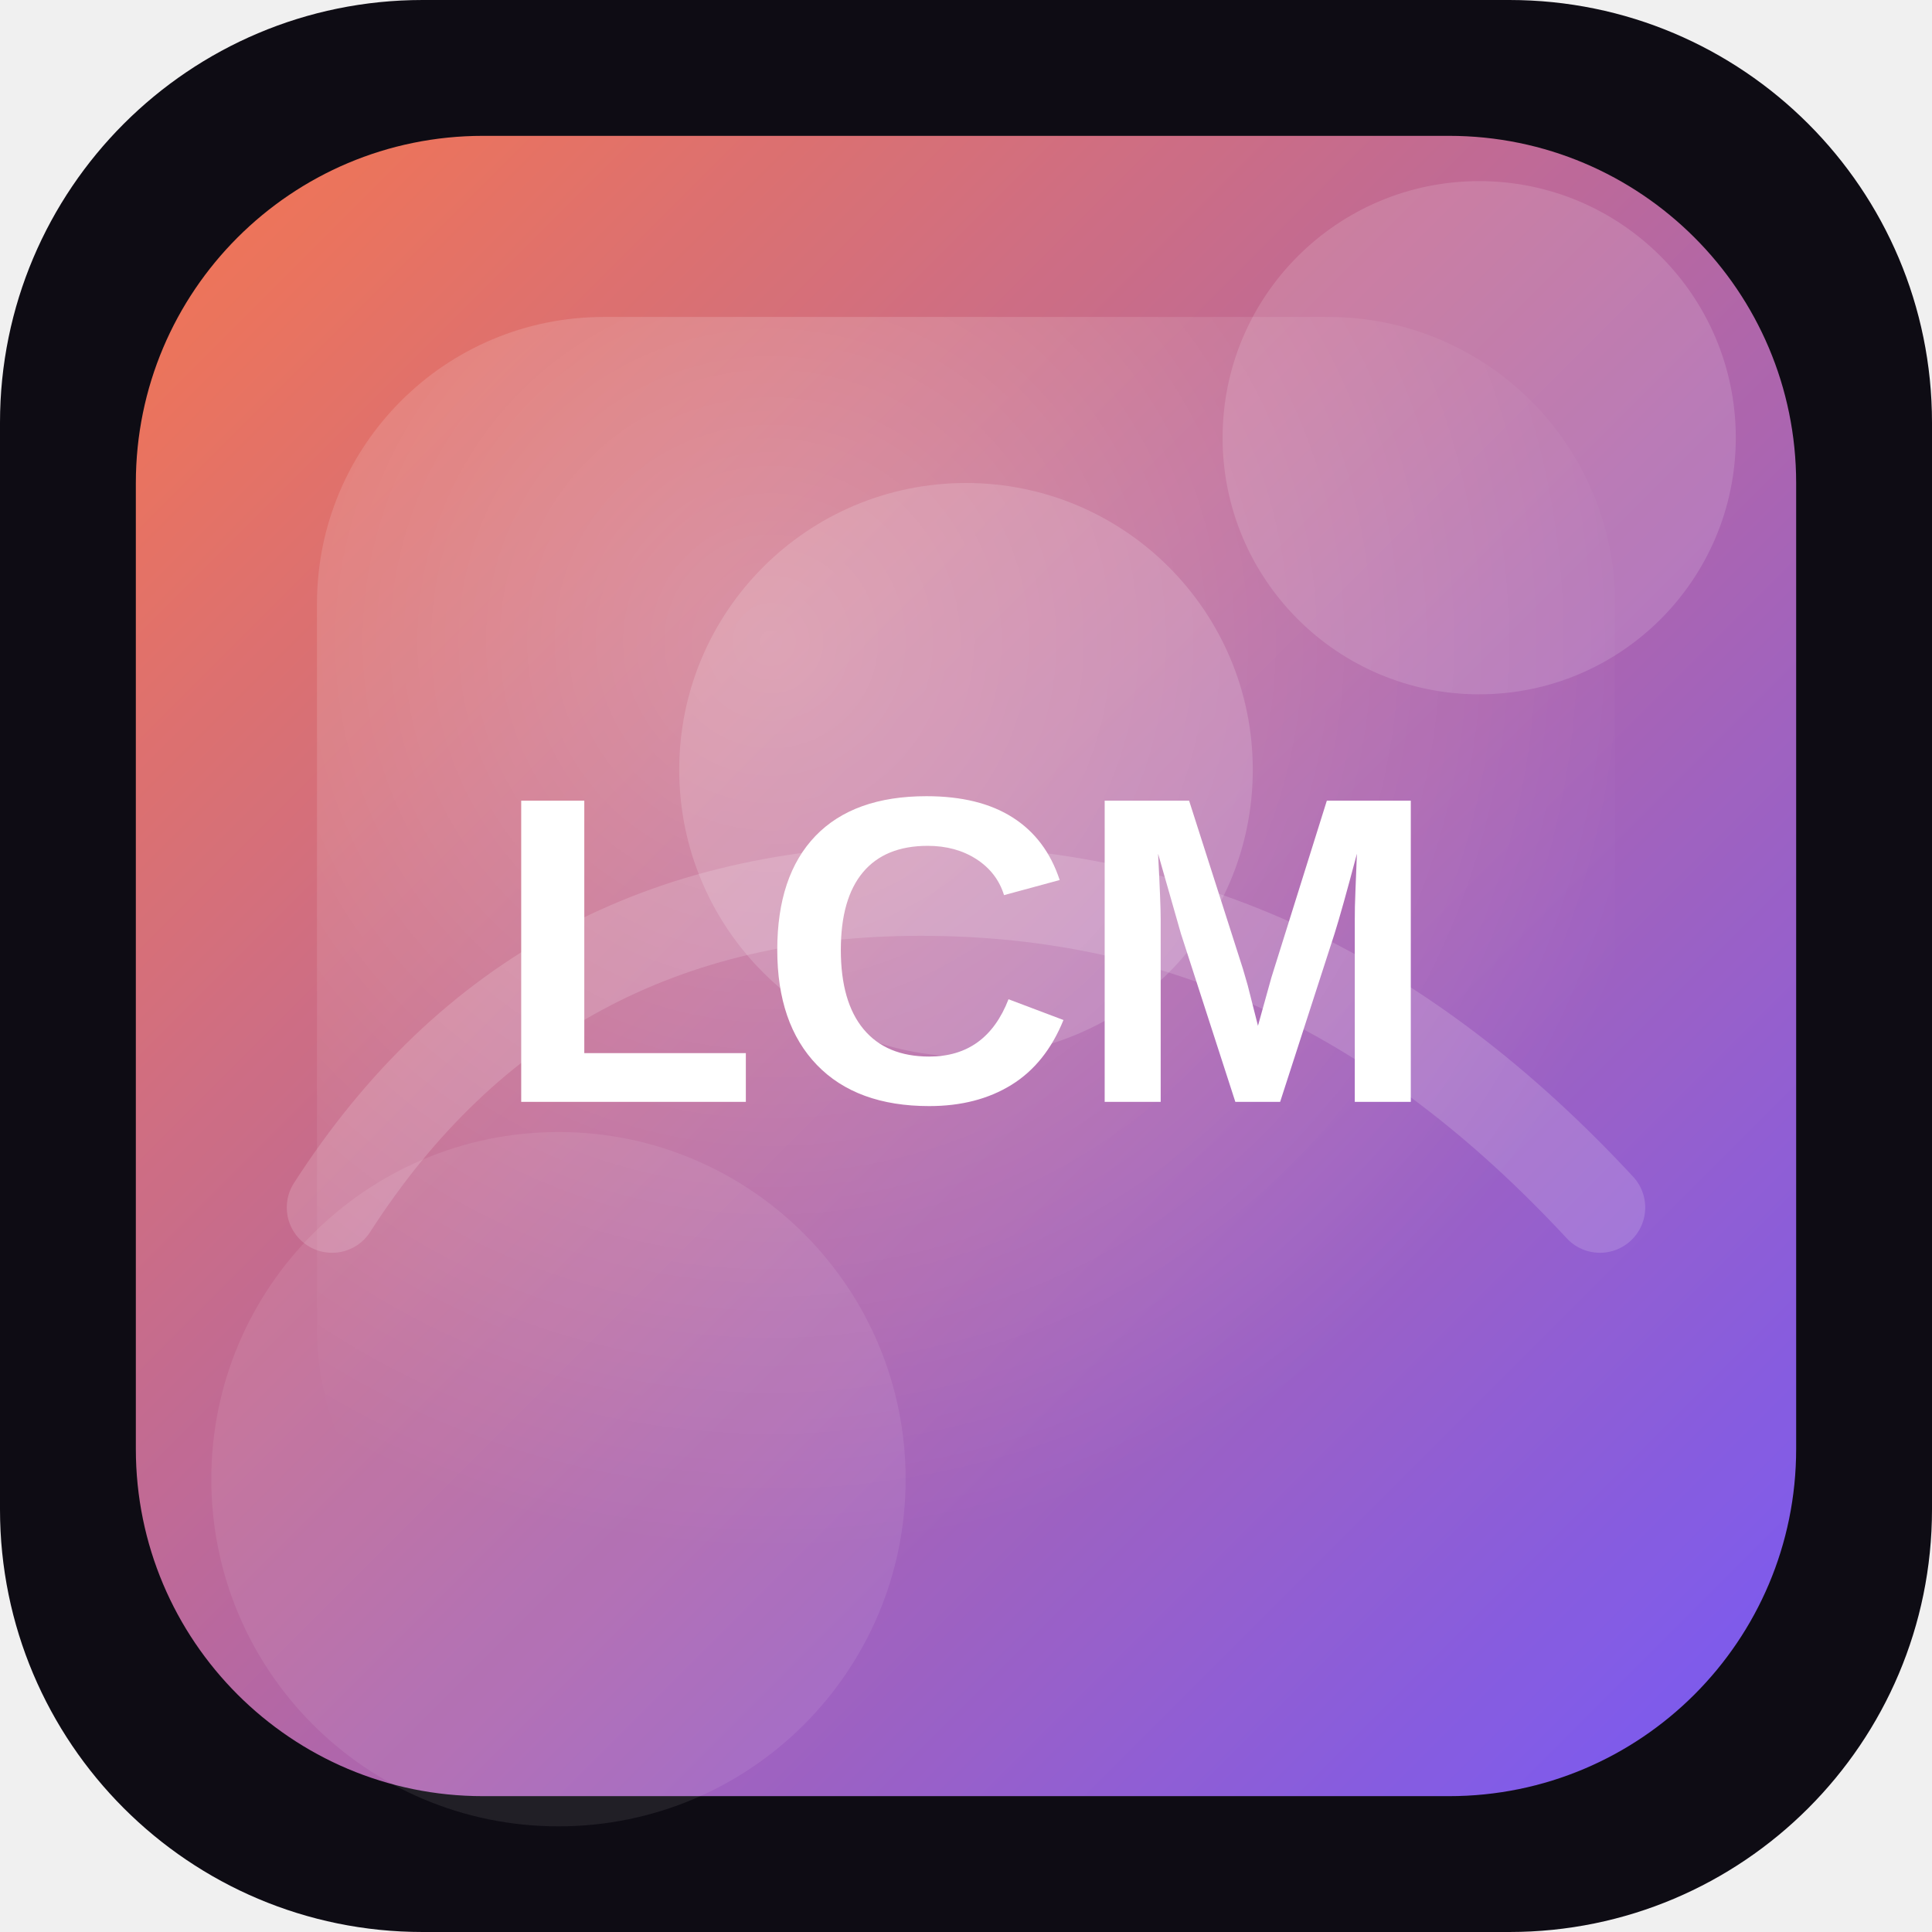
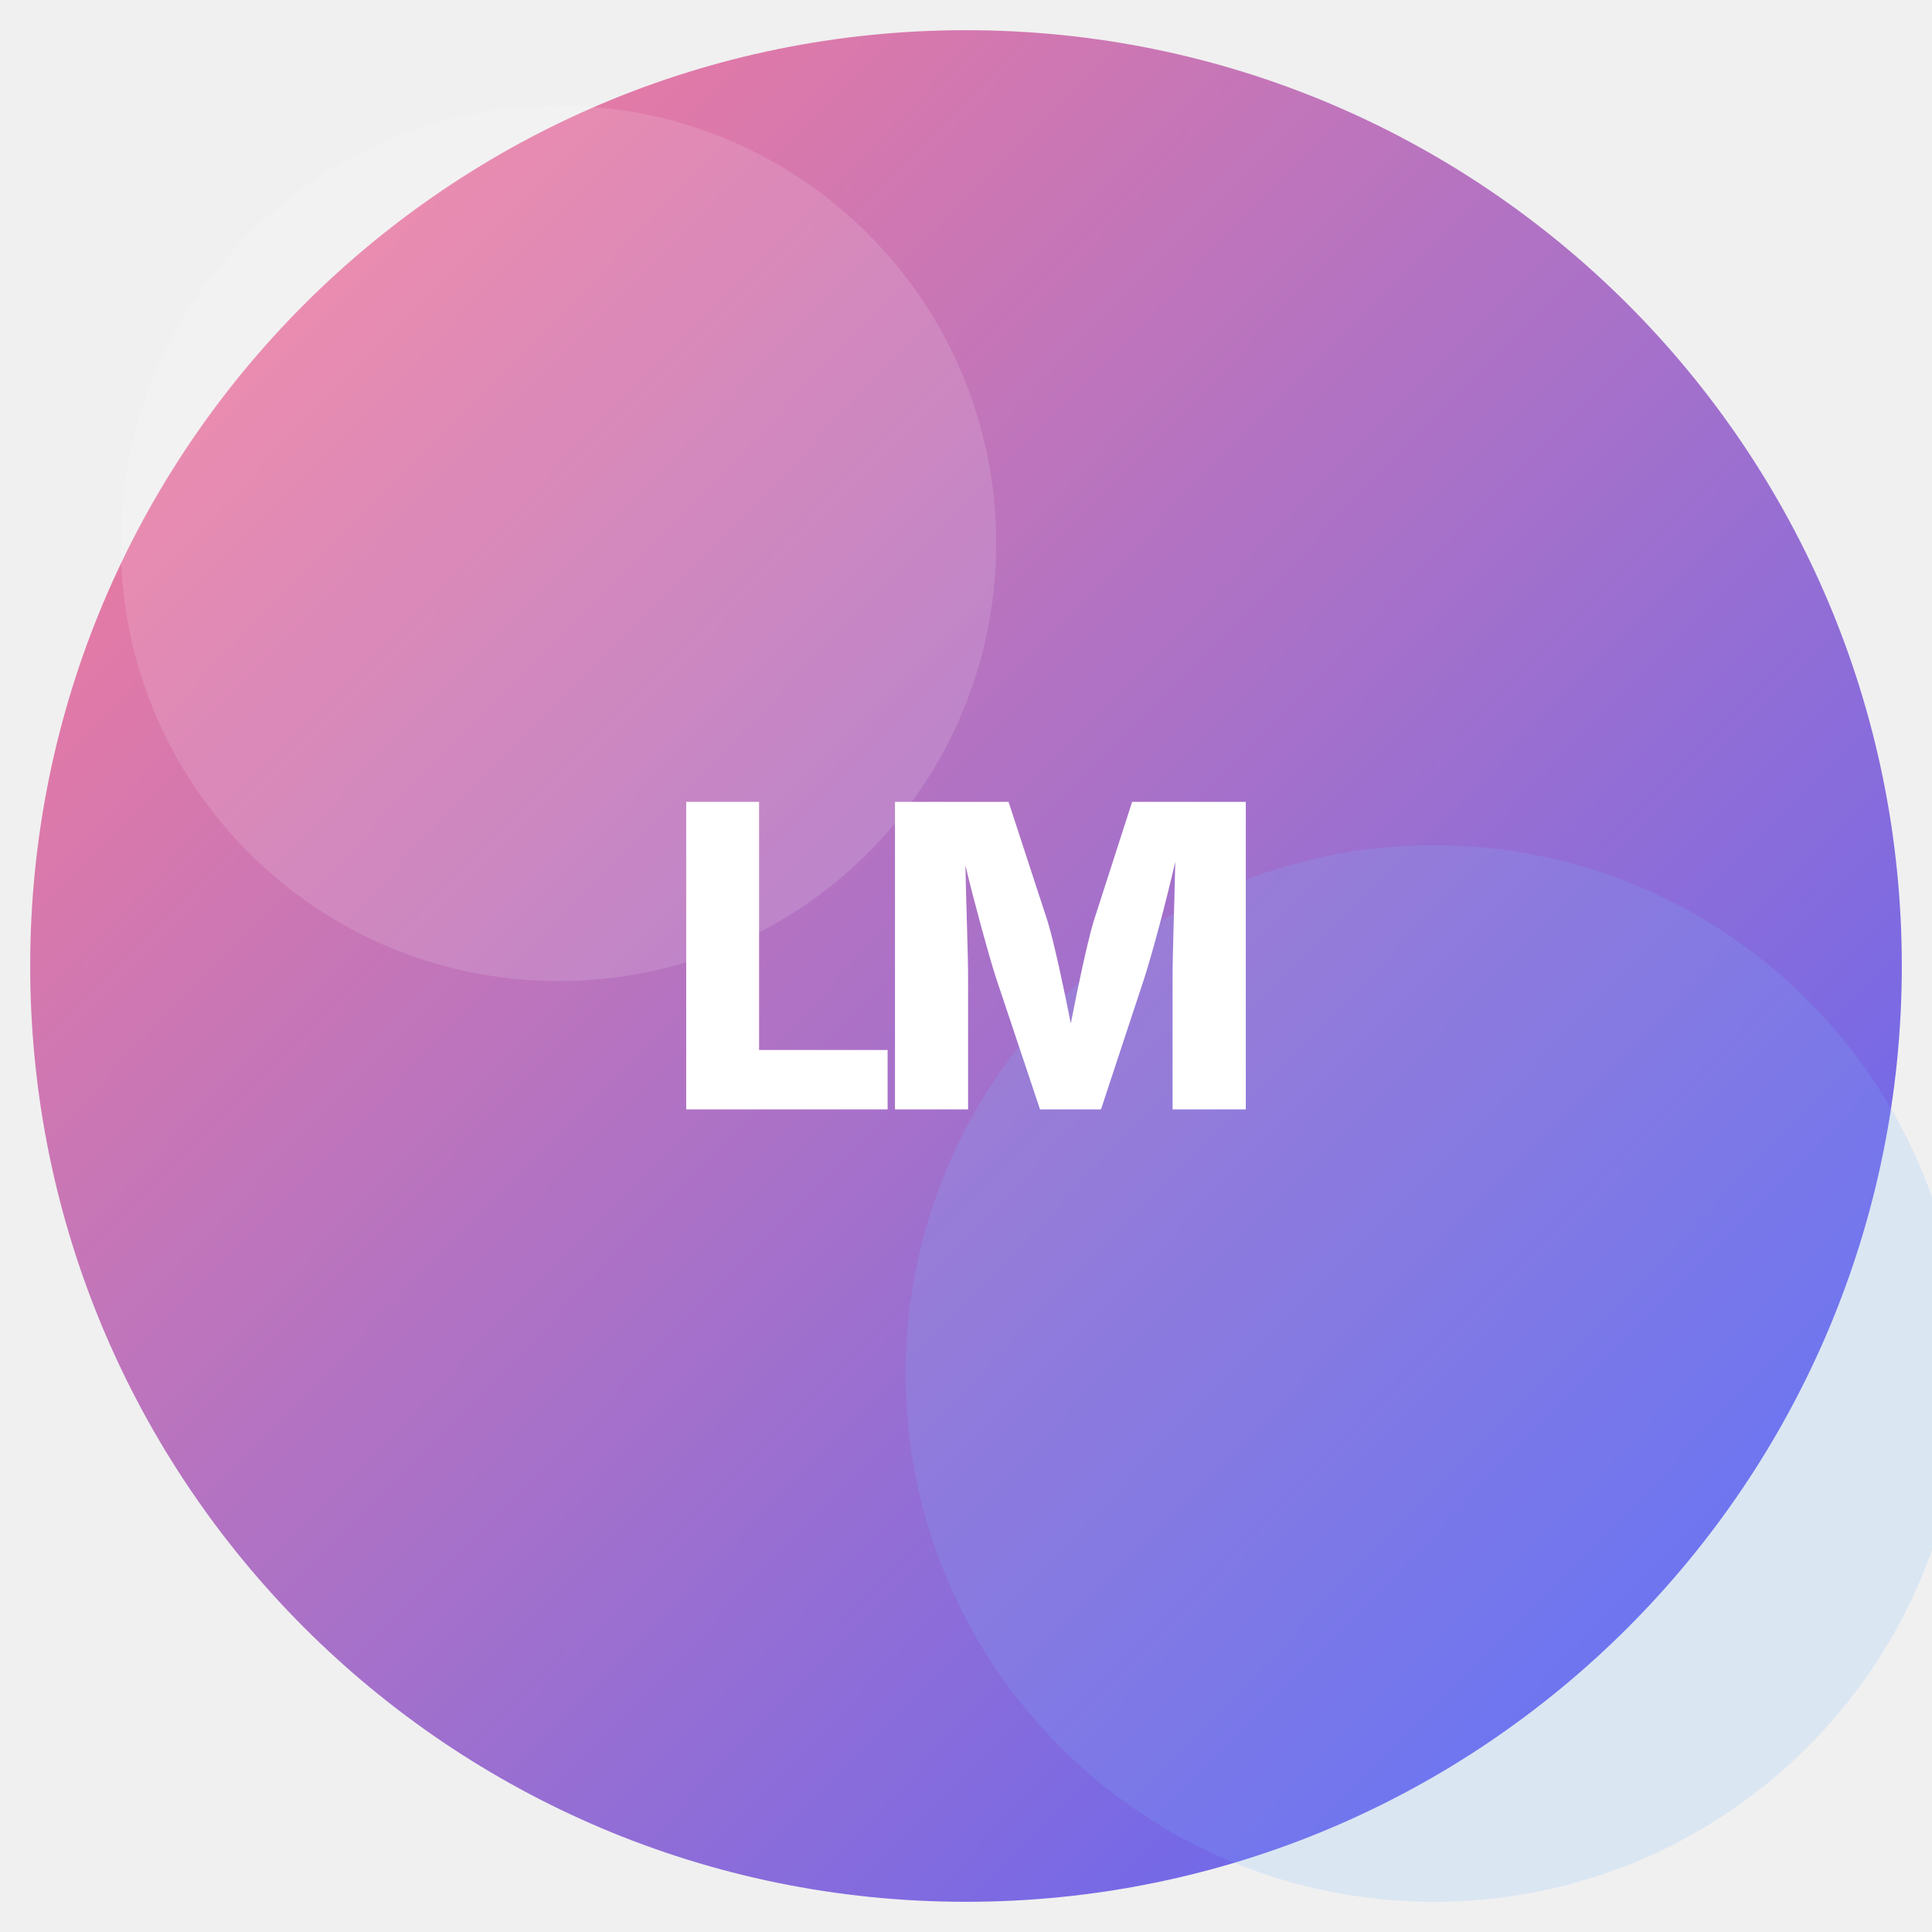
- <svg xmlns="http://www.w3.org/2000/svg" viewBox="0 0 256 256" role="img" aria-label="Luna Catalina Martinez">
+ <svg xmlns="http://www.w3.org/2000/svg" viewBox="0 0 256 256" role="img" aria-labelledby="title desc">
  <defs>
-     <linearGradient id="g" x1="0" y1="0" x2="1" y2="1">
-       <stop offset="0%" stop-color="#ff7b54" />
-       <stop offset="100%" stop-color="#7c5cff" />
+     <linearGradient id="g" x1="28" y1="30" x2="228" y2="226" gradientUnits="userSpaceOnUse">
+       <stop stop-color="#EF7C9F" />
+       <stop offset="1" stop-color="#6366F1" />
    </linearGradient>
-     <radialGradient id="shine" cx="35%" cy="25%" r="70%">
-       <stop offset="0%" stop-color="#ffffff" stop-opacity="0.26" />
-       <stop offset="100%" stop-color="#ffffff" stop-opacity="0" />
-     </radialGradient>
  </defs>
-   <rect width="256" height="256" rx="56" fill="#0e0c14" />
-   <rect x="18" y="18" width="220" height="220" rx="46" fill="url(#g)" opacity="0.95" />
-   <circle cx="196" cy="58" r="34" fill="#fff" opacity="0.14" />
-   <circle cx="74" cy="196" r="46" fill="#fff" opacity="0.08" />
-   <path d="M44 160c18-28 44-42 78-42 35 0 64 14 90 42" fill="none" stroke="#fff" stroke-opacity="0.16" stroke-width="12" stroke-linecap="round" />
-   <circle cx="128" cy="102" r="38" fill="#fff" opacity="0.16" />
-   <rect x="42" y="42" width="172" height="172" rx="38" fill="url(#shine)" />
-   <text x="128" y="146" text-anchor="middle" font-family="Arial, Helvetica, sans-serif" font-size="58" font-weight="700" fill="#ffffff">LCM</text>
+   <circle cx="128" cy="128" r="124" fill="url(#g)" />
+   <circle cx="74" cy="72" r="58" fill="#fff" opacity=".13" />
+   <circle cx="190" cy="182" r="70" fill="#78B7FF" opacity=".18" />
+   <text x="128" y="147" text-anchor="middle" fill="#fff" font-family="Inter,Arial,sans-serif" font-size="56" font-weight="800" letter-spacing="-4">LM</text>
</svg>
